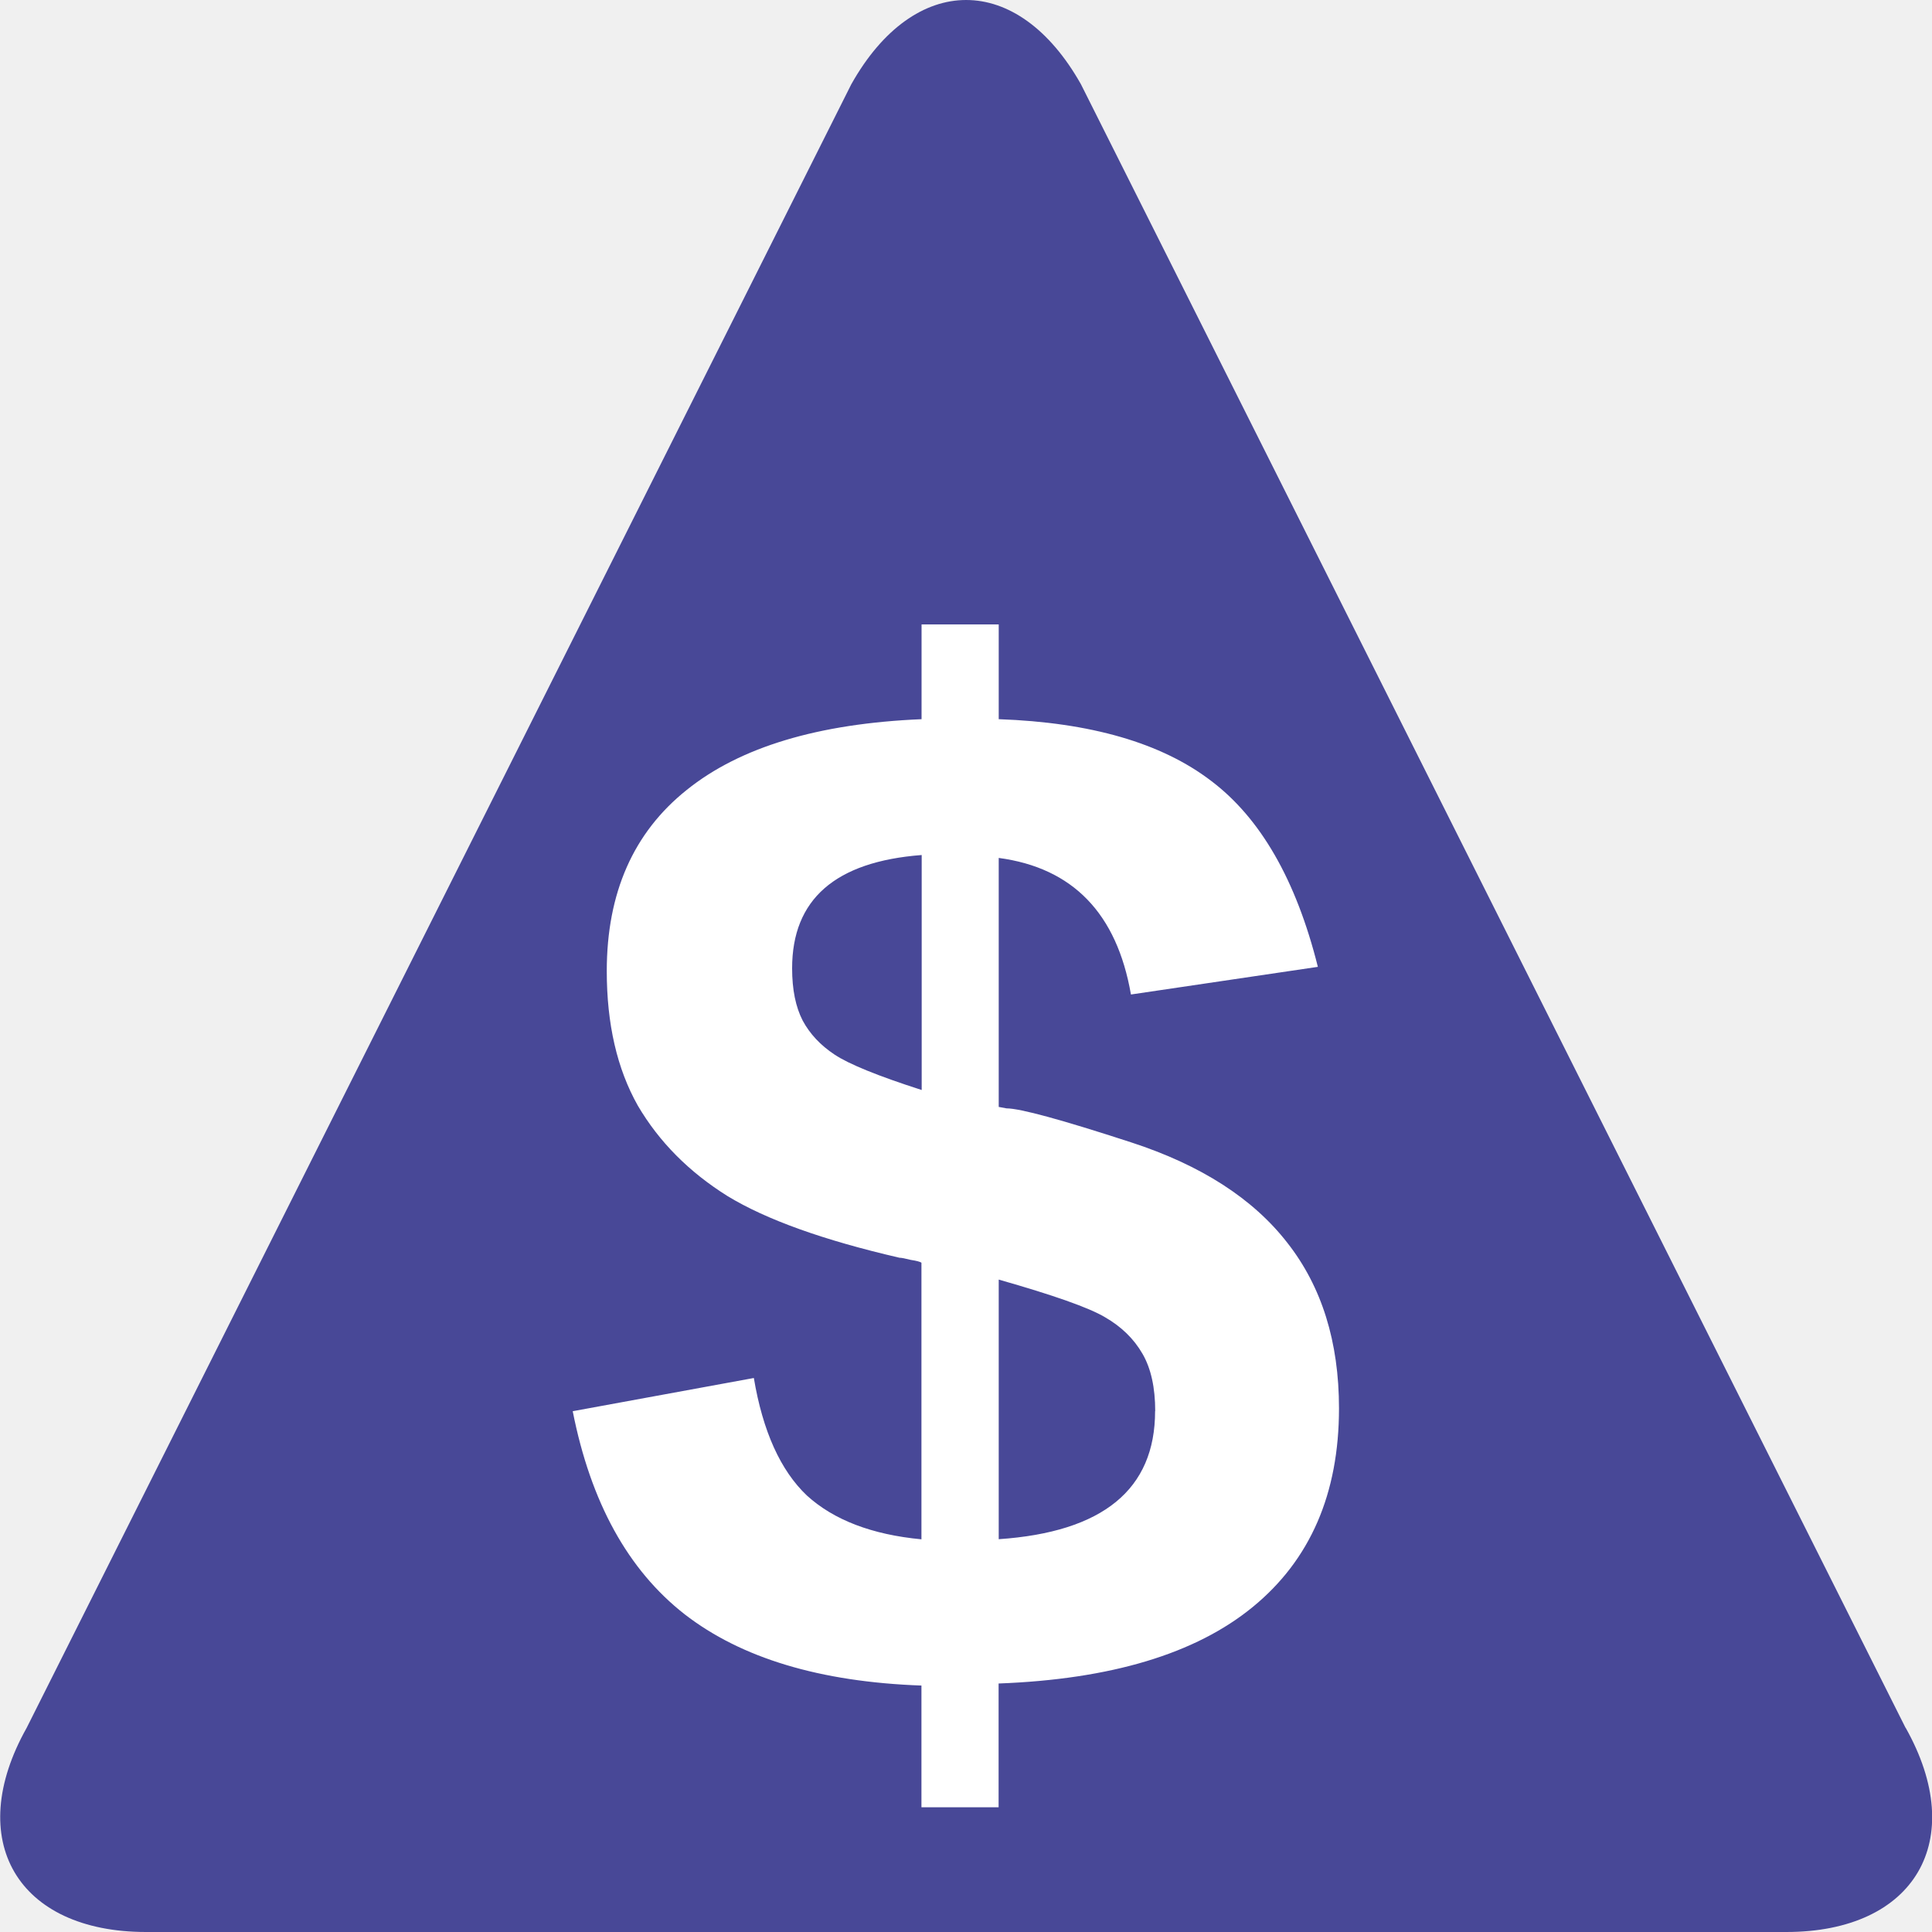
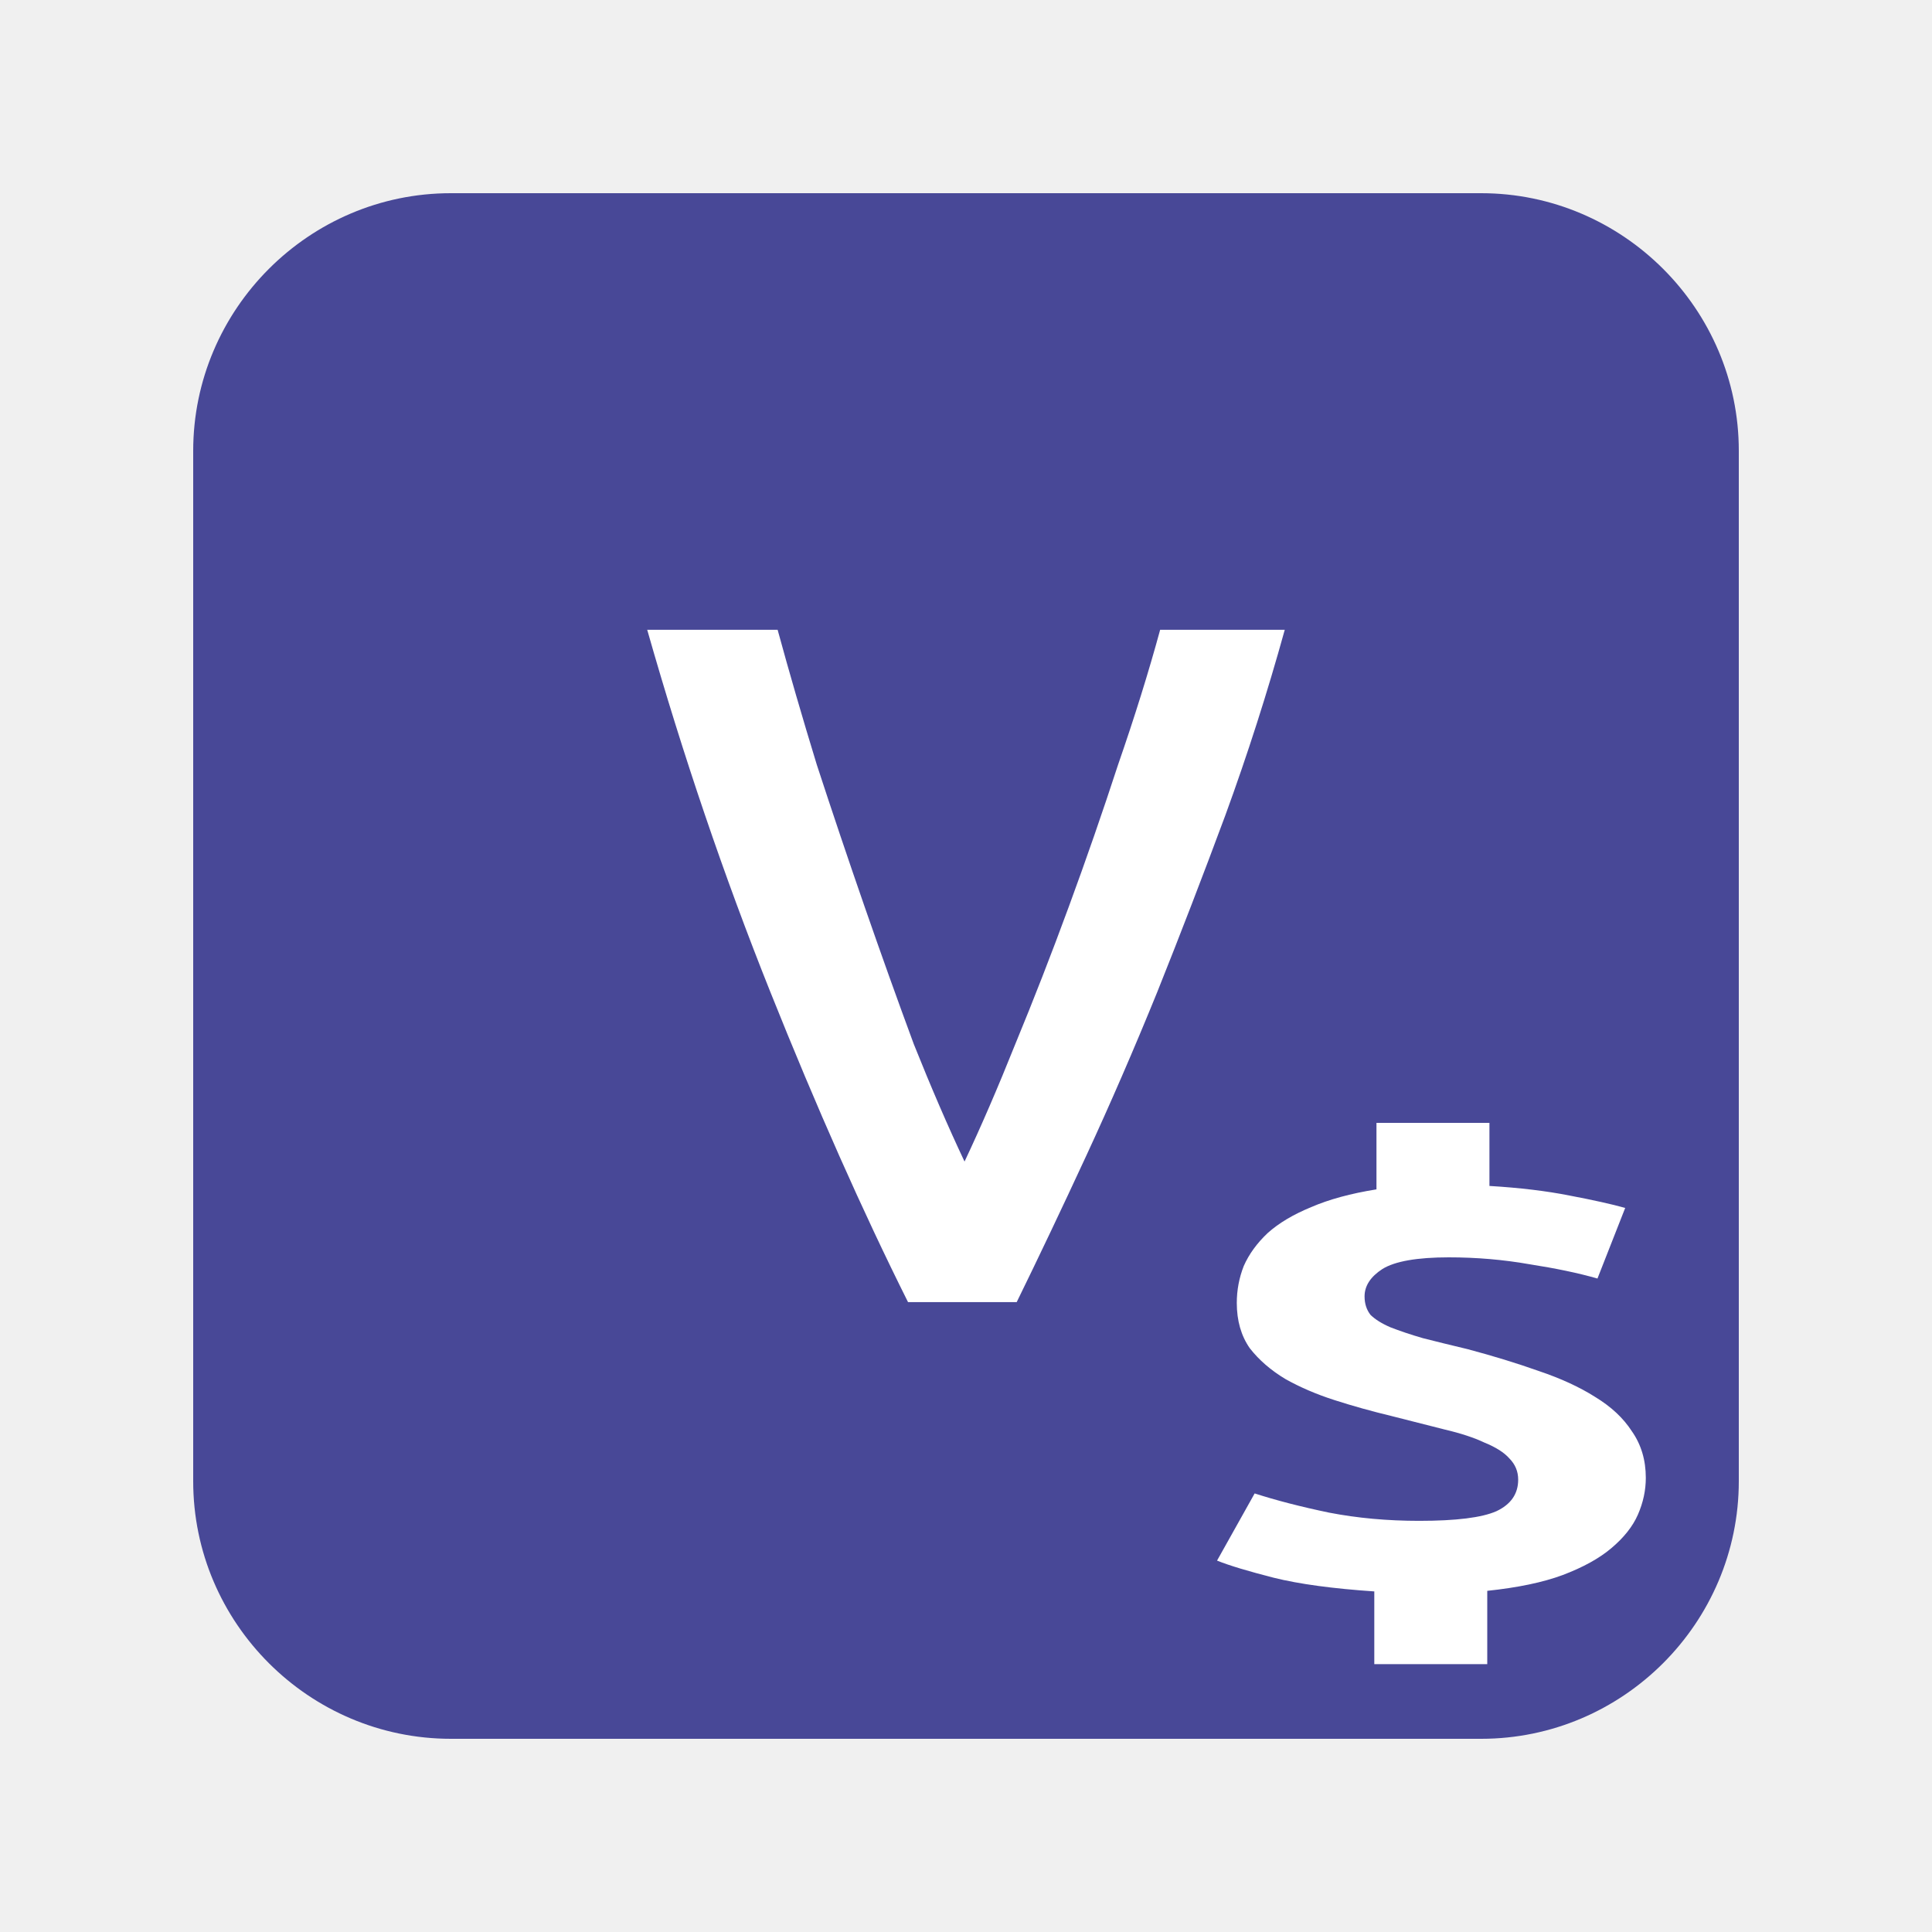
- <svg xmlns="http://www.w3.org/2000/svg" version="1.1" width="16" height="16" viewBox="0 0 16 16" id="svg2">
-   <defs id="defs11" />
+ <svg xmlns="http://www.w3.org/2000/svg" xmlns:ns1="http://www.openswatchbook.org/uri/2009/osb" version="1.1" width="16" height="16" viewBox="0 0 16 16" id="svg2">
+   <defs id="defs11">
+     <linearGradient id="linearGradient5254" ns1:paint="solid">
+       <stop style="stop-color:#000000;stop-opacity:1;" offset="0" id="stop5256" />
+     </linearGradient>
+   </defs>
  <g id="icomoon-ignore">
    <line stroke-width="1" x1="" y1="" x2="" y2="" stroke="#449FDB" opacity="" id="line5" />
  </g>
-   <path d="M 15.781,14.309 8.952,0.698 C 8.69,0.233 8.346,0 8.001,0 7.656,0 7.311,0.233 7.05,0.698 L 0.221,14.309 C -0.302,15.239 0.143,16 1.21,16 l 13.583,0 c 1.067,0 1.512,-0.761 0.989,-1.691 z" id="path7" style="fill:#484897;fill-opacity:1" />
-   <g style="font-size:40px;font-style:normal;font-weight:bold;line-height:125%;letter-spacing:0px;word-spacing:0px;fill:#ffffff;fill-opacity:1;stroke:none;font-family:Sans;-inkscape-font-specification:Sans Bold" id="text3871">
-     <path d="m 11.089,11.663 c -7e-6,0.707 -0.238,1.256 -0.715,1.646 -0.473,0.387 -1.174,0.598 -2.104,0.633 l 0,1.025 -0.639,0 0,-1.008 C 6.792,13.929 6.138,13.732 5.669,13.368 5.2,13.001 4.892,12.441 4.743,11.687 l 1.5,-0.275 c 0.074,0.441 0.221,0.766 0.439,0.973 0.223,0.203 0.539,0.324 0.949,0.363 l 0,-2.291 c -0.012,-0.008 -0.041,-0.016 -0.088,-0.023 -0.047,-0.012 -0.078,-0.018 -0.094,-0.018 C 6.821,10.271 6.347,10.101 6.026,9.906 5.706,9.706 5.458,9.456 5.282,9.156 5.11,8.851 5.025,8.48 5.025,8.042 c -7e-7,-0.648 0.221,-1.148 0.662,-1.5 C 6.128,6.187 6.776,5.992 7.632,5.956 l 0,-0.785 0.639,0 0,0.785 c 0.762,0.027 1.348,0.197 1.758,0.51 0.41,0.309 0.705,0.822 0.885,1.541 L 9.366,8.236 C 9.249,7.564 8.884,7.187 8.271,7.105 l 0,2.062 0.064,0.012 c 0.113,4.8e-6 0.457,0.094 1.031,0.281 0.578,0.188 1.01,0.465 1.295,0.832 0.285,0.363 0.428,0.82 0.428,1.371 M 7.632,7.081 c -0.715,0.055 -1.072,0.367 -1.072,0.938 -2.3e-6,0.176 0.029,0.32 0.088,0.434 0.059,0.109 0.146,0.203 0.264,0.281 0.117,0.078 0.357,0.176 0.721,0.293 l 0,-1.945 m 1.934,4.605 c -5.2e-6,-0.195 -0.035,-0.354 -0.105,-0.475 C 9.39,11.087 9.286,10.986 9.15,10.908 9.017,10.829 8.724,10.726 8.271,10.597 l 0,2.15 c 0.863,-0.059 1.295,-0.412 1.295,-1.061" style="font-size:12px;font-variant:normal;font-stretch:normal;fill:#ffffff;font-family:Monospace;-inkscape-font-specification:Monospace Bold" id="path3876" />
+   <path d="m 12.266,1.6 -8.533,0 C 2.56,1.6 1.6,2.56 1.6,3.734 l 0,8.533 C 1.6,13.441 2.56,14.4 3.734,14.4 l 8.533,0 C 13.44,14.4 14.4,13.441 14.4,12.266 l 0,-8.533 C 14.4,2.56 13.44,1.6 12.266,1.6 z" id="path7" style="fill:#484897;fill-opacity:1" />
+   <g style="font-size:12px;font-style:normal;font-variant:normal;font-weight:normal;font-stretch:normal;line-height:125%;letter-spacing:0px;word-spacing:0px;fill:#ffffff;fill-opacity:1;stroke:none;font-family:Ubuntu Mono;-inkscape-font-specification:Ubuntu Mono" id="text4885" transform="translate(-2.015119,1.764561)">
+     <path d="m 12.655,3.451 c -0.144,0.52 -0.308,1.032 -0.492,1.536 -0.184,0.496 -0.372,0.984 -0.564,1.464 -0.192,0.472 -0.388,0.924 -0.588,1.356 -0.2,0.432 -0.392,0.836 -0.576,1.212 l -0.9,0 c -0.376,-0.752 -0.756,-1.608 -1.14,-2.568 -0.384,-0.96 -0.724,-1.96 -1.02,-3 l 1.08,0 c 0.096,0.352 0.204,0.724 0.324,1.116 0.128,0.392 0.26,0.784 0.396,1.176 0.136,0.392 0.272,0.772 0.408,1.14 0.144,0.36 0.284,0.684 0.42,0.972 0.136,-0.288 0.276,-0.612 0.42,-0.972 0.152,-0.368 0.3,-0.748 0.444,-1.14 0.144,-0.392 0.28,-0.784 0.408,-1.176 0.136,-0.392 0.252,-0.764 0.348,-1.116 l 1.032,0" id="path4890" style="fill:#ffffff" />
+   </g>
+   <g transform="scale(1.202463,0.8316263)" style="font-size:6.823px;font-style:normal;font-variant:normal;font-weight:normal;font-stretch:normal;line-height:125%;letter-spacing:0px;word-spacing:0px;fill:#ffffff;fill-opacity:1;stroke:none;font-family:Ubuntu Mono;-inkscape-font-specification:Ubuntu Mono" id="text4969">
+     <path d="M 9.467,15.848 C 9.18,15.82 8.948,15.775 8.771,15.711 8.598,15.647 8.468,15.591 8.382,15.541 L 8.641,14.872 c 0.146,0.068 0.316,0.132 0.512,0.191 0.196,0.055 0.403,0.082 0.621,0.082 0.255,10e-7 0.432,-0.032 0.532,-0.096 0.1,-0.068 0.15,-0.173 0.15,-0.314 -2e-6,-0.082 -0.02,-0.152 -0.061,-0.212 -0.036,-0.059 -0.093,-0.111 -0.171,-0.157 -0.073,-0.05 -0.164,-0.093 -0.273,-0.13 C 9.842,14.196 9.719,14.151 9.583,14.101 9.451,14.055 9.321,14.003 9.194,13.944 9.066,13.885 8.953,13.814 8.853,13.733 8.753,13.646 8.671,13.544 8.607,13.425 c -0.059,-0.123 -0.089,-0.273 -0.089,-0.45 -4e-7,-0.127 0.016,-0.25 0.048,-0.368 0.036,-0.118 0.091,-0.227 0.164,-0.327 0.077,-0.1 0.177,-0.186 0.3,-0.259 0.123,-0.077 0.273,-0.136 0.45,-0.177 l 0,-0.662 0.778,0 0,0.628 c 0.209,0.018 0.393,0.05 0.553,0.096 0.164,0.045 0.291,0.086 0.382,0.123 l -0.191,0.703 c -0.132,-0.055 -0.289,-0.102 -0.471,-0.143 -0.177,-0.045 -0.362,-0.068 -0.553,-0.068 -0.218,4e-6 -0.371,0.039 -0.457,0.116 -0.082,0.077 -0.123,0.168 -0.123,0.273 -1.2e-6,0.073 0.014,0.134 0.041,0.184 0.032,0.045 0.077,0.086 0.136,0.123 0.064,0.036 0.139,0.073 0.225,0.109 0.086,0.032 0.189,0.068 0.307,0.109 0.177,0.068 0.341,0.141 0.491,0.218 0.15,0.073 0.28,0.159 0.389,0.259 0.109,0.096 0.193,0.209 0.252,0.341 0.064,0.132 0.096,0.287 0.096,0.464 -3e-6,0.123 -0.018,0.246 -0.055,0.368 -0.036,0.118 -0.098,0.23 -0.184,0.334 -0.082,0.1 -0.193,0.189 -0.334,0.266 -0.136,0.073 -0.309,0.125 -0.519,0.157 l 0,0.73 -0.778,0 0,-0.723" style="font-weight:bold;fill:#ffffff;-inkscape-font-specification:Ubuntu Mono Bold" id="path5057" />
  </g>
</svg>
